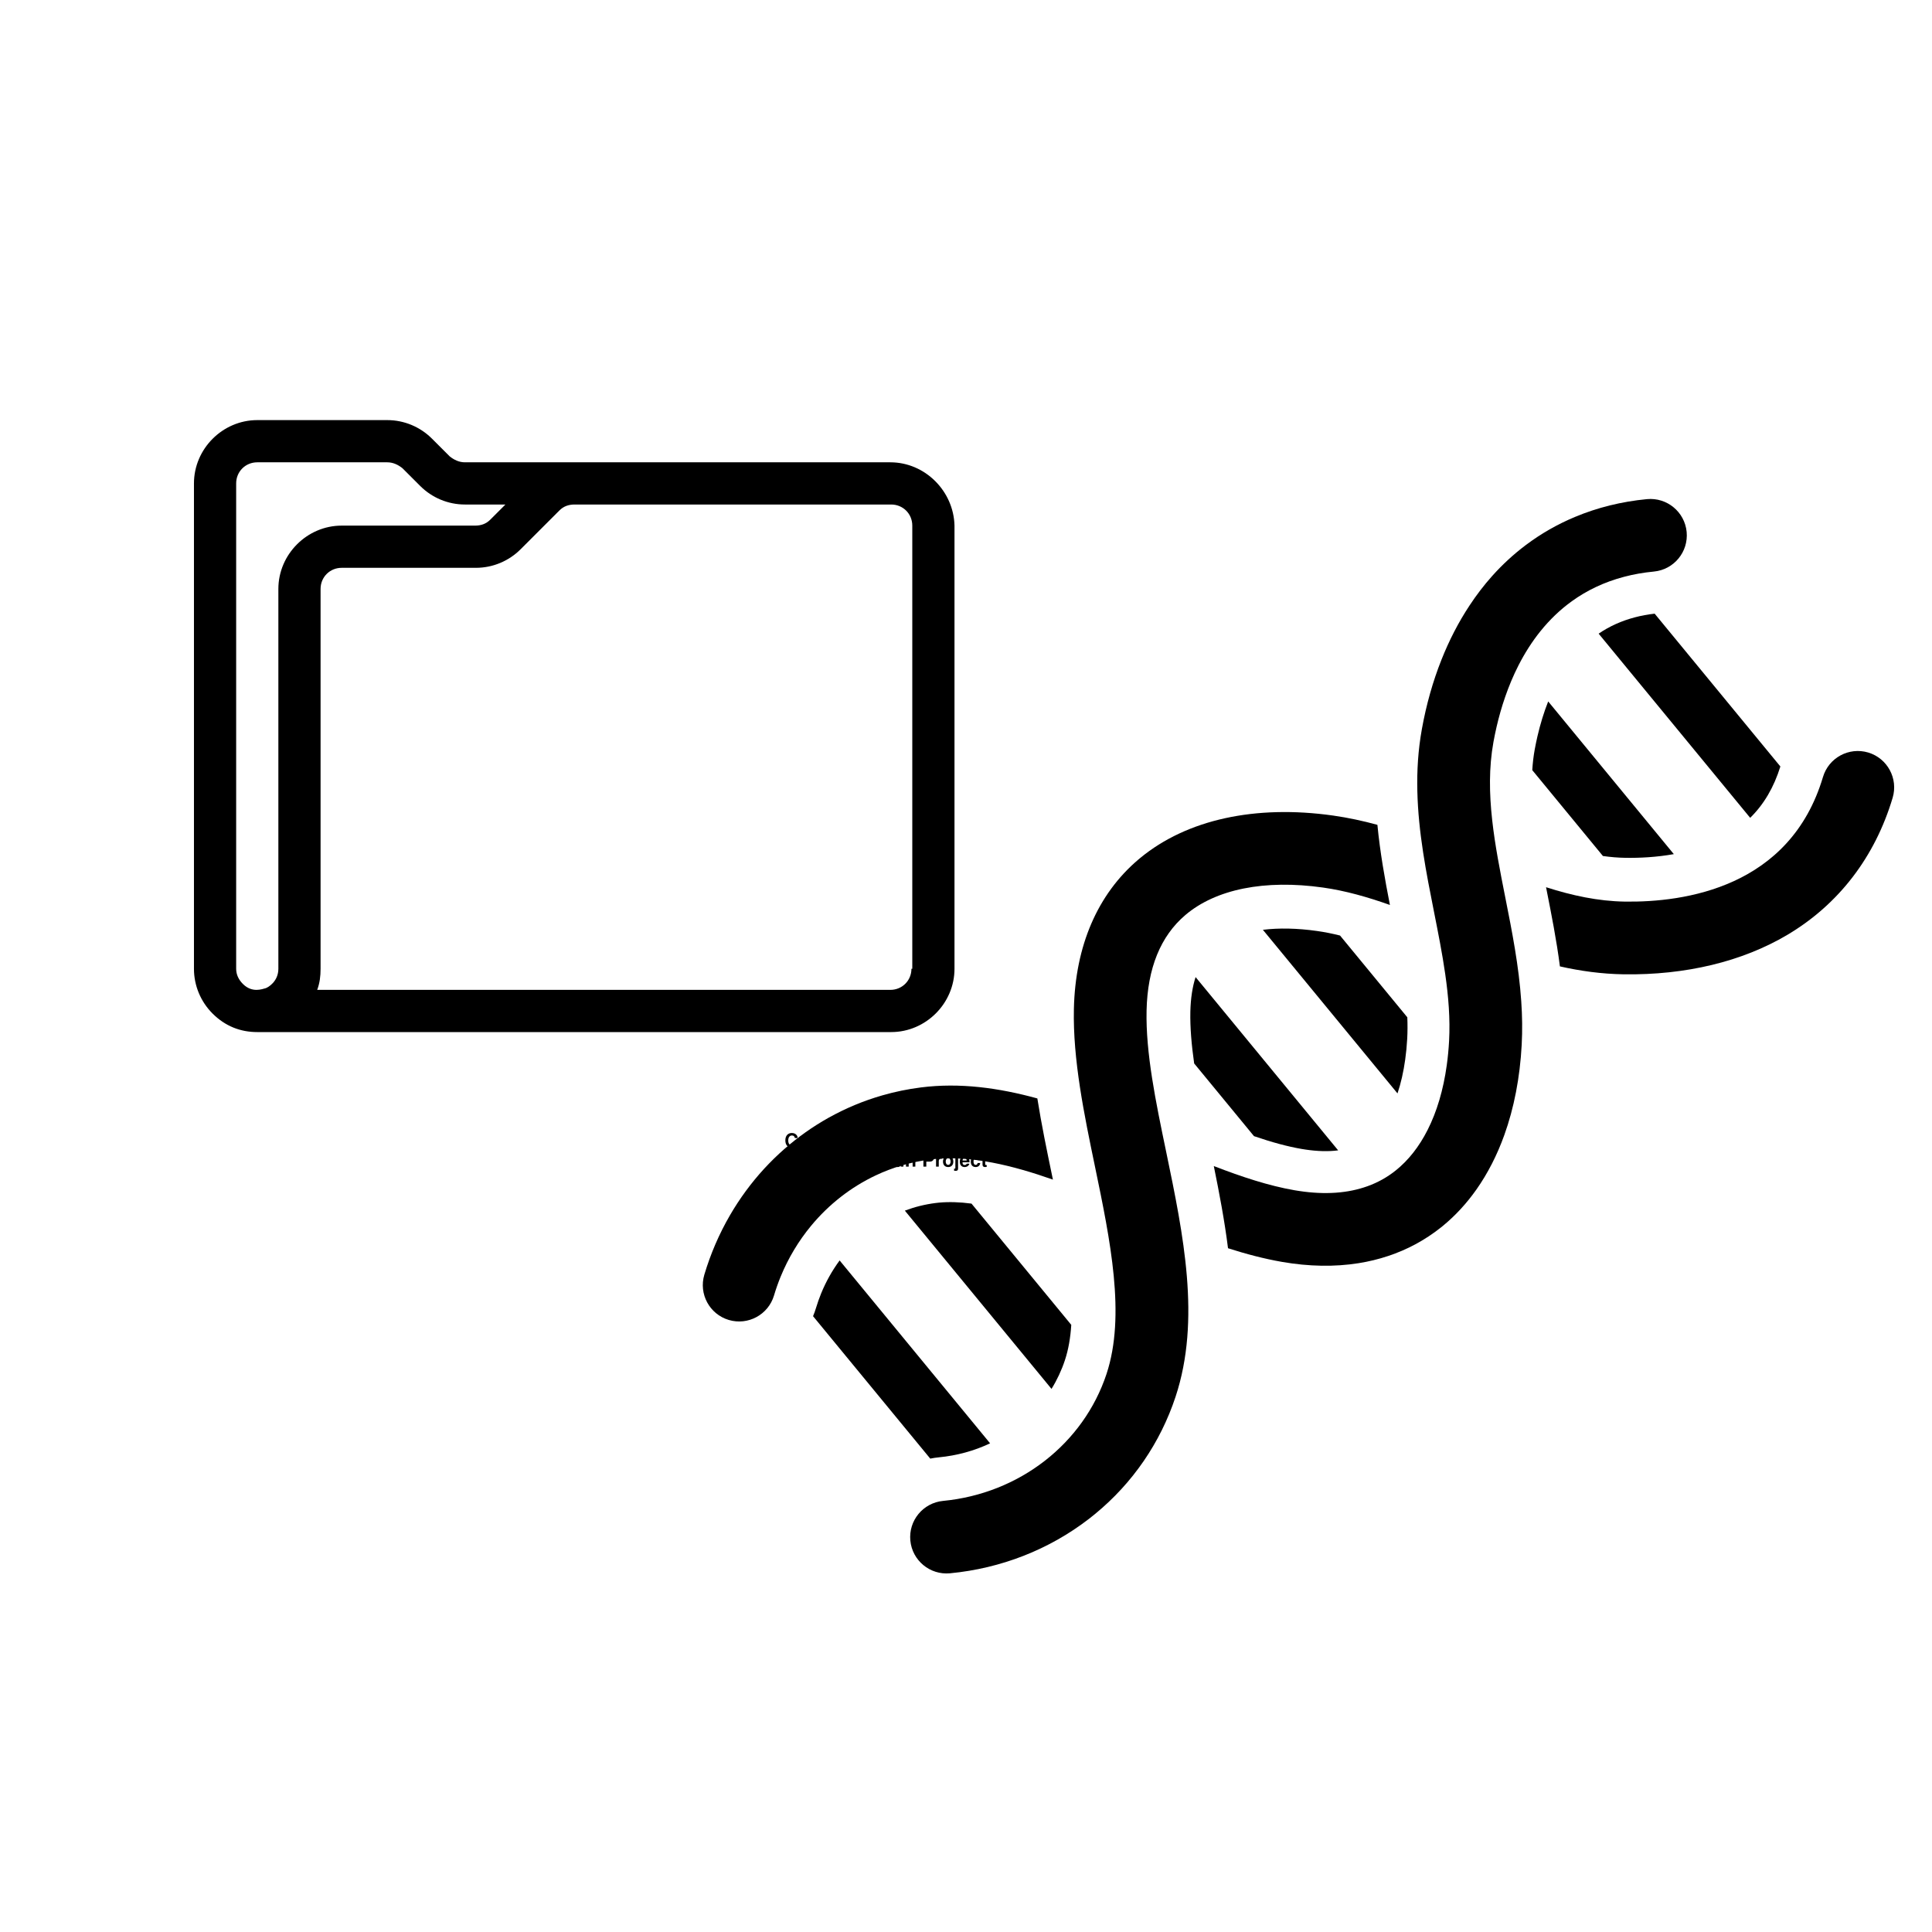
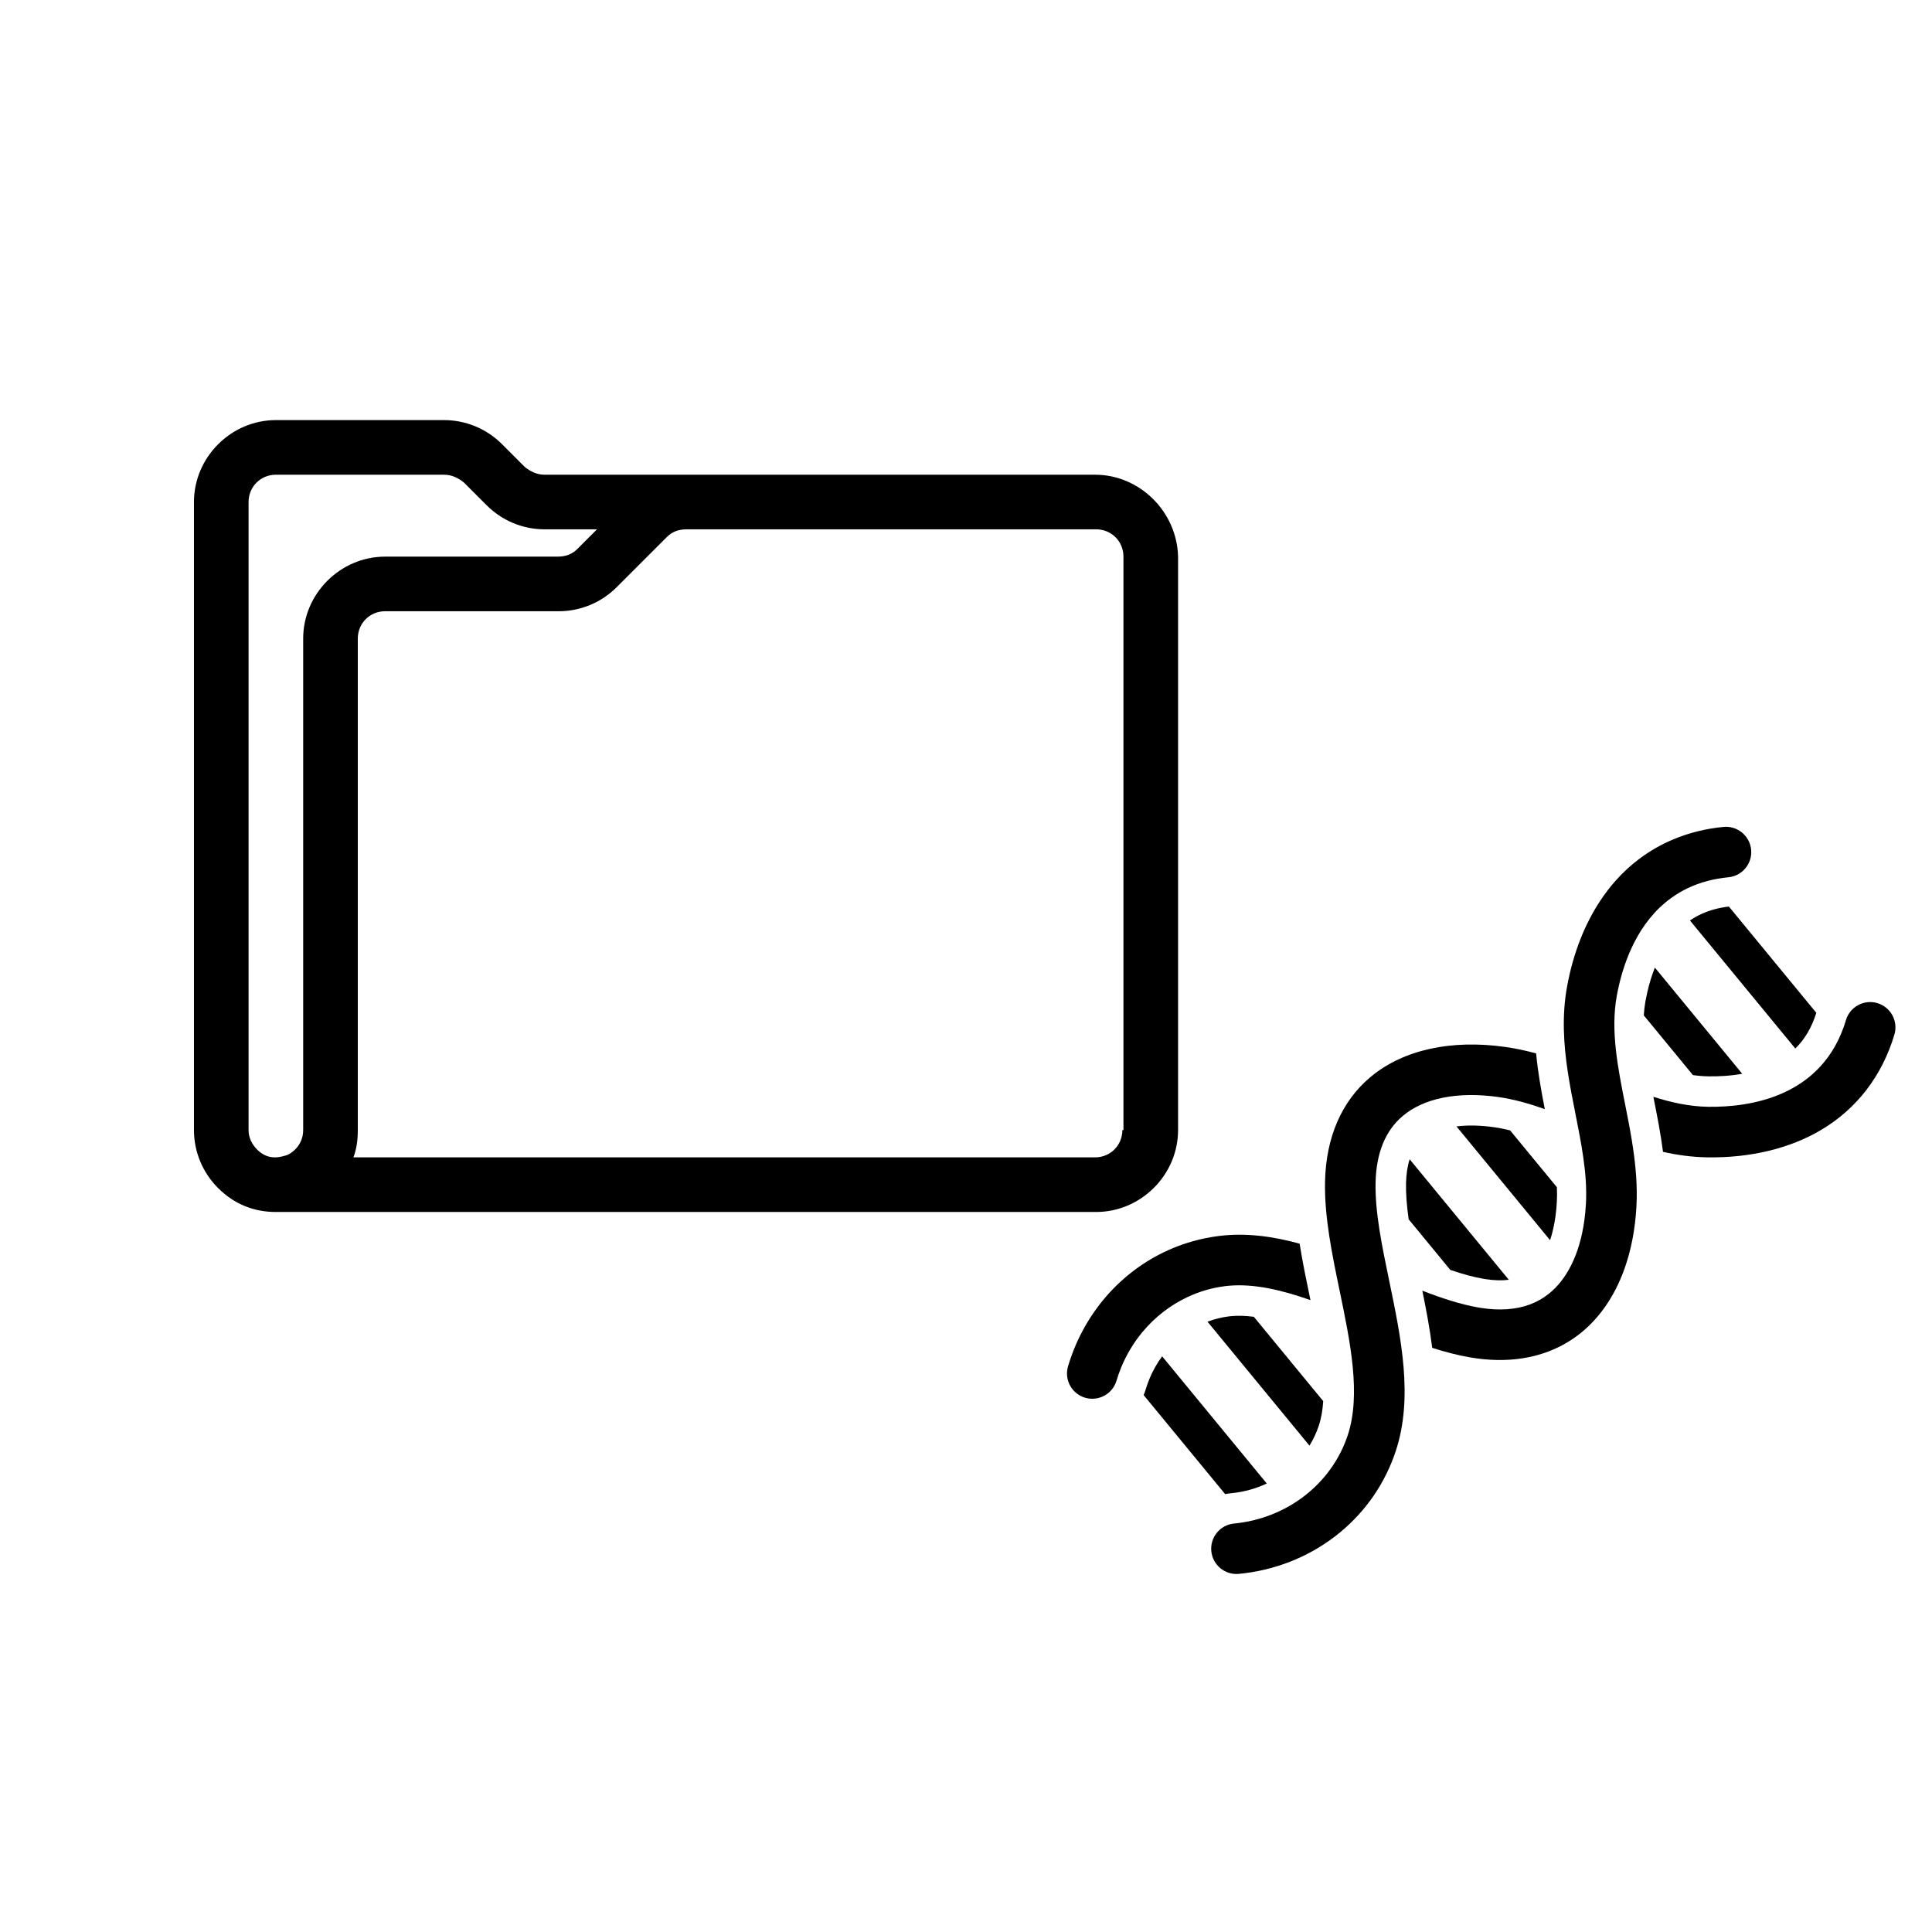
<svg xmlns="http://www.w3.org/2000/svg" viewBox="0 0 500 500">
-   <g transform="matrix(4.90509, 0, 0, 4.90509, 179.084, 111.2167)">
+   <g transform="matrix(3.410942, 0, 0, 3.410942, 274.1879, 201.517)">
    <path fill="#000000" d="M18.222,35.281c0.217,1.373,0.501,2.741,0.781,4.088c0.013,0.066,0.027,0.131,0.041,0.195   c-2.166-0.762-4.288-1.269-6.231-1.086c-0.084,0.008-0.167,0.017-0.25,0.027c-1.005,0.127-1.968,0.412-2.863,0.834   c-1.312,0.618-2.478,1.529-3.415,2.661c-0.659,0.796-1.204,1.7-1.609,2.689c-0.131,0.321-0.248,0.651-0.348,0.989   c-0.303,1.015-1.371,1.593-2.386,1.291c-1.015-0.302-1.593-1.371-1.291-2.386c0.33-1.107,0.785-2.161,1.354-3.14   c0.512-0.882,1.116-1.704,1.803-2.453c0.336-0.364,0.691-0.712,1.065-1.04c0.723-0.634,1.504-1.185,2.329-1.647   c0.9-0.502,1.854-0.901,2.846-1.185c0.662-0.191,1.342-0.33,2.034-0.418C14.137,34.44,16.188,34.723,18.222,35.281z" />
    <path fill="#000000" d="M52.48,5.389c0.101,1.055-0.672,1.992-1.726,2.093c-0.557,0.053-1.077,0.146-1.564,0.274   c-1.074,0.281-1.987,0.729-2.762,1.288c-1.274,0.917-2.177,2.13-2.819,3.386c-0.563,1.104-0.924,2.241-1.156,3.24   c-0.065,0.282-0.12,0.552-0.167,0.808c-0.243,1.346-0.222,2.712-0.067,4.108c0.147,1.339,0.418,2.706,0.696,4.11   c0.353,1.779,0.714,3.6,0.839,5.469c0.052,0.753,0.064,1.515,0.023,2.285c-0.093,1.737-0.406,3.342-0.919,4.768   c-0.38,1.058-0.873,2.019-1.466,2.863c-0.514,0.73-1.104,1.373-1.766,1.918c-0.036,0.03-0.073,0.06-0.11,0.089   c-0.424,0.338-0.874,0.633-1.347,0.888c-0.917,0.492-1.923,0.826-3,0.998c-1.257,0.2-2.612,0.179-4.04-0.069   c-0.942-0.164-1.894-0.415-2.847-0.72c-0.182-1.452-0.457-2.901-0.75-4.336c1.48,0.572,2.901,1.041,4.253,1.275   c0.084,0.015,0.167,0.028,0.25,0.04c1.37,0.207,2.578,0.121,3.613-0.254c0.541-0.195,1.033-0.47,1.477-0.824   c0.675-0.539,1.242-1.262,1.687-2.142c0.489-0.964,0.832-2.116,1.011-3.415c0.058-0.414,0.099-0.843,0.123-1.286   c0.062-1.162-0.032-2.334-0.205-3.531c-0.153-1.068-0.369-2.155-0.59-3.271c-0.411-2.072-0.83-4.191-0.88-6.372   c-0.026-1.075,0.039-2.166,0.239-3.274c0.234-1.296,0.581-2.523,1.034-3.661c0.408-1.029,0.902-1.984,1.475-2.852   c0.367-0.559,0.767-1.081,1.197-1.562c0.544-0.61,1.139-1.155,1.777-1.635c0.8-0.602,1.67-1.099,2.599-1.486   c1.177-0.493,2.449-0.809,3.794-0.938C51.442,3.562,52.378,4.335,52.48,5.389z" />
    <path fill="#000000" d="M33.827,20.356c0.798,0.113,1.576,0.282,2.337,0.49c0.14,1.455,0.393,2.857,0.66,4.227   c-1.178-0.417-2.345-0.751-3.533-0.919c-3.071-0.433-5.651,0.083-7.259,1.45c-1.309,1.112-1.998,2.807-2.047,5.039   c-0.049,2.241,0.478,4.783,1.038,7.474c0.902,4.346,1.835,8.841,0.491,12.905c-0.803,2.426-2.263,4.552-4.236,6.175   c-0.112,0.092-0.226,0.183-0.342,0.273c-2.098,1.616-4.63,2.608-7.322,2.865c-1.055,0.101-1.992-0.672-2.093-1.726   c-0.101-1.055,0.672-1.991,1.726-2.093c4.021-0.385,7.406-3.014,8.625-6.699c1.021-3.087,0.194-7.069-0.605-10.92   c-0.578-2.784-1.176-5.662-1.117-8.339c0.074-3.328,1.249-6.053,3.399-7.879c0.036-0.031,0.072-0.061,0.109-0.091   C26.113,20.569,29.717,19.776,33.827,20.356z" />
    <path fill="#000000" d="M63.349,19.417c-0.932,3.128-2.853,5.63-5.557,7.234c-2.378,1.41-5.365,2.13-8.637,2.081   c-1.162-0.019-2.279-0.173-3.362-0.418c-0.179-1.393-0.446-2.736-0.706-4.049c-0.008-0.043-0.017-0.086-0.025-0.128   c1.376,0.44,2.747,0.737,4.151,0.759c3.161,0.047,8.724-0.744,10.46-6.575c0.303-1.015,1.371-1.593,2.386-1.291   C63.073,17.334,63.651,18.402,63.349,19.417z" />
    <path fill="#000000" d="M6.816,45.565c0.255-0.622,0.582-1.205,0.974-1.736l7.939,9.649c-0.837,0.397-1.75,0.647-2.702,0.739   c-0.154,0.014-0.306,0.037-0.455,0.068L6.388,46.77c0.059-0.14,0.111-0.285,0.155-0.432C6.621,46.077,6.714,45.816,6.816,45.565z" />
    <path fill="#000000" d="M14.748,40.83l5.264,6.398c-0.043,0.672-0.148,1.299-0.336,1.865c-0.176,0.531-0.413,1.038-0.707,1.513   l-7.738-9.405c0.525-0.198,1.067-0.332,1.62-0.402l0.011-0.001c0.056-0.008,0.112-0.014,0.168-0.019   C13.551,40.731,14.119,40.746,14.748,40.83z" />
    <path fill="#000000" d="M26.571,28.879l7.522,9.142C33.58,38.089,33,38.073,32.36,37.977c-0.061-0.009-0.121-0.018-0.181-0.029   l-0.016-0.002c-0.735-0.128-1.538-0.342-2.511-0.675l-3.156-3.836c-0.139-0.977-0.219-1.898-0.201-2.738   C26.312,30.004,26.403,29.397,26.571,28.879z" />
    <path fill="#000000" d="M34.192,26.686L37.742,31c0.016,0.393,0.014,0.764-0.005,1.124c-0.021,0.386-0.057,0.755-0.106,1.104   c-0.09,0.651-0.226,1.249-0.407,1.788l-7.102-8.632c0.846-0.104,1.809-0.086,2.845,0.061   C33.372,26.501,33.779,26.583,34.192,26.686z" />
    <path fill="#000000" d="M44.609,16.17c0.151-0.651,0.34-1.265,0.566-1.835l6.628,8.056c-0.909,0.163-1.797,0.207-2.556,0.195   c-0.394-0.006-0.789-0.039-1.185-0.096l-3.727-4.53c0.023-0.378,0.065-0.737,0.128-1.084C44.507,16.637,44.556,16.4,44.609,16.17z" />
    <path fill="#000000" d="M49.753,9.896c0.329-0.087,0.677-0.152,1.039-0.192l6.633,8.063c-0.344,1.104-0.868,1.996-1.593,2.709   l-7.995-9.717C48.404,10.37,49.047,10.081,49.753,9.896z" />
  </g>
-   <path d="M 230.42 119.645 L 120.32 119.645 C 118.79 119.645 117.48 118.989 116.387 118.115 L 111.8 113.528 C 108.742 110.47 104.591 108.722 100.222 108.722 L 66.58 108.722 C 57.623 108.722 50.196 116.149 50.196 125.106 L 50.196 250.717 C 50.196 255.086 51.944 259.236 55.002 262.295 C 58.279 265.572 62.211 267.101 66.58 267.101 C 66.798 267.101 67.017 267.101 67.454 267.101 L 230.639 267.101 C 239.595 267.101 247.023 259.673 247.023 250.717 L 247.023 136.029 C 246.804 127.072 239.377 119.645 230.42 119.645 Z M 72.041 152.413 L 72.041 250.717 C 72.041 253.994 69.42 255.523 68.765 255.741 C 67.891 255.96 65.269 257.052 62.866 254.649 C 61.774 253.557 61.119 252.246 61.119 250.717 L 61.119 125.106 C 61.119 122.048 63.522 119.645 66.58 119.645 L 100.222 119.645 C 101.751 119.645 103.062 120.3 104.154 121.174 L 108.742 125.761 C 111.8 128.82 115.95 130.567 120.32 130.567 L 130.805 130.567 L 126.873 134.499 C 125.781 135.592 124.47 136.029 122.941 136.029 L 88.425 136.029 C 79.469 136.029 72.041 143.456 72.041 152.413 Z M 235.881 250.717 C 235.881 253.775 233.478 256.178 230.42 256.178 L 82.09 256.178 C 82.746 254.43 82.964 252.683 82.964 250.717 L 82.964 152.413 C 82.964 149.354 85.367 146.951 88.425 146.951 L 123.159 146.951 C 127.529 146.951 131.679 145.204 134.737 142.145 L 144.786 132.097 C 145.879 131.004 147.189 130.567 148.719 130.567 L 230.639 130.567 C 233.697 130.567 236.1 132.97 236.1 136.029 L 236.1 250.717 Z" />
-   <text x="203.028" y="296.922" fill="#000000" font-size="5px" font-weight="bold" font-family="'Helvetica Neue', Helvetica, Arial-Unicode, Arial, Sans-serif" style="white-space: pre; font-size: 5px;">Created by Arthur Shlain</text>
-   <text x="203.028" y="301.922" fill="#000000" font-size="5px" font-weight="bold" font-family="'Helvetica Neue', Helvetica, Arial-Unicode, Arial, Sans-serif" style="white-space: pre; font-size: 5px;">from the Noun Project</text>
+   <path d="M 283.4 122.856 L 140.934 122.856 C 138.954 122.856 137.259 122.007 135.845 120.876 L 129.91 114.941 C 125.953 110.984 120.581 108.722 114.928 108.722 L 71.396 108.722 C 59.806 108.722 50.196 118.332 50.196 129.922 L 50.196 292.459 C 50.196 298.112 52.458 303.482 56.415 307.441 C 60.655 311.681 65.743 313.659 71.396 313.659 C 71.678 313.659 71.962 313.659 72.527 313.659 L 283.684 313.659 C 295.272 313.659 304.884 304.048 304.884 292.459 L 304.884 144.056 C 304.601 132.466 294.99 122.856 283.4 122.856 Z M 78.463 165.257 L 78.463 292.459 C 78.463 296.699 75.071 298.678 74.224 298.96 C 73.093 299.243 69.7 300.656 66.591 297.547 C 65.178 296.134 64.33 294.438 64.33 292.459 L 64.33 129.922 C 64.33 125.965 67.439 122.856 71.396 122.856 L 114.928 122.856 C 116.907 122.856 118.603 123.704 120.016 124.835 L 125.953 130.77 C 129.91 134.728 135.28 136.989 140.934 136.989 L 154.502 136.989 L 149.414 142.077 C 148.001 143.491 146.304 144.056 144.326 144.056 L 99.663 144.056 C 88.074 144.056 78.463 153.667 78.463 165.257 Z M 290.467 292.459 C 290.467 296.416 287.357 299.525 283.4 299.525 L 91.466 299.525 C 92.315 297.264 92.597 295.003 92.597 292.459 L 92.597 165.257 C 92.597 161.299 95.706 158.189 99.663 158.189 L 144.608 158.189 C 150.262 158.189 155.632 155.929 159.589 151.97 L 172.592 138.969 C 174.007 137.554 175.702 136.989 177.682 136.989 L 283.684 136.989 C 287.641 136.989 290.75 140.098 290.75 144.056 L 290.75 292.459 Z" />
</svg>
